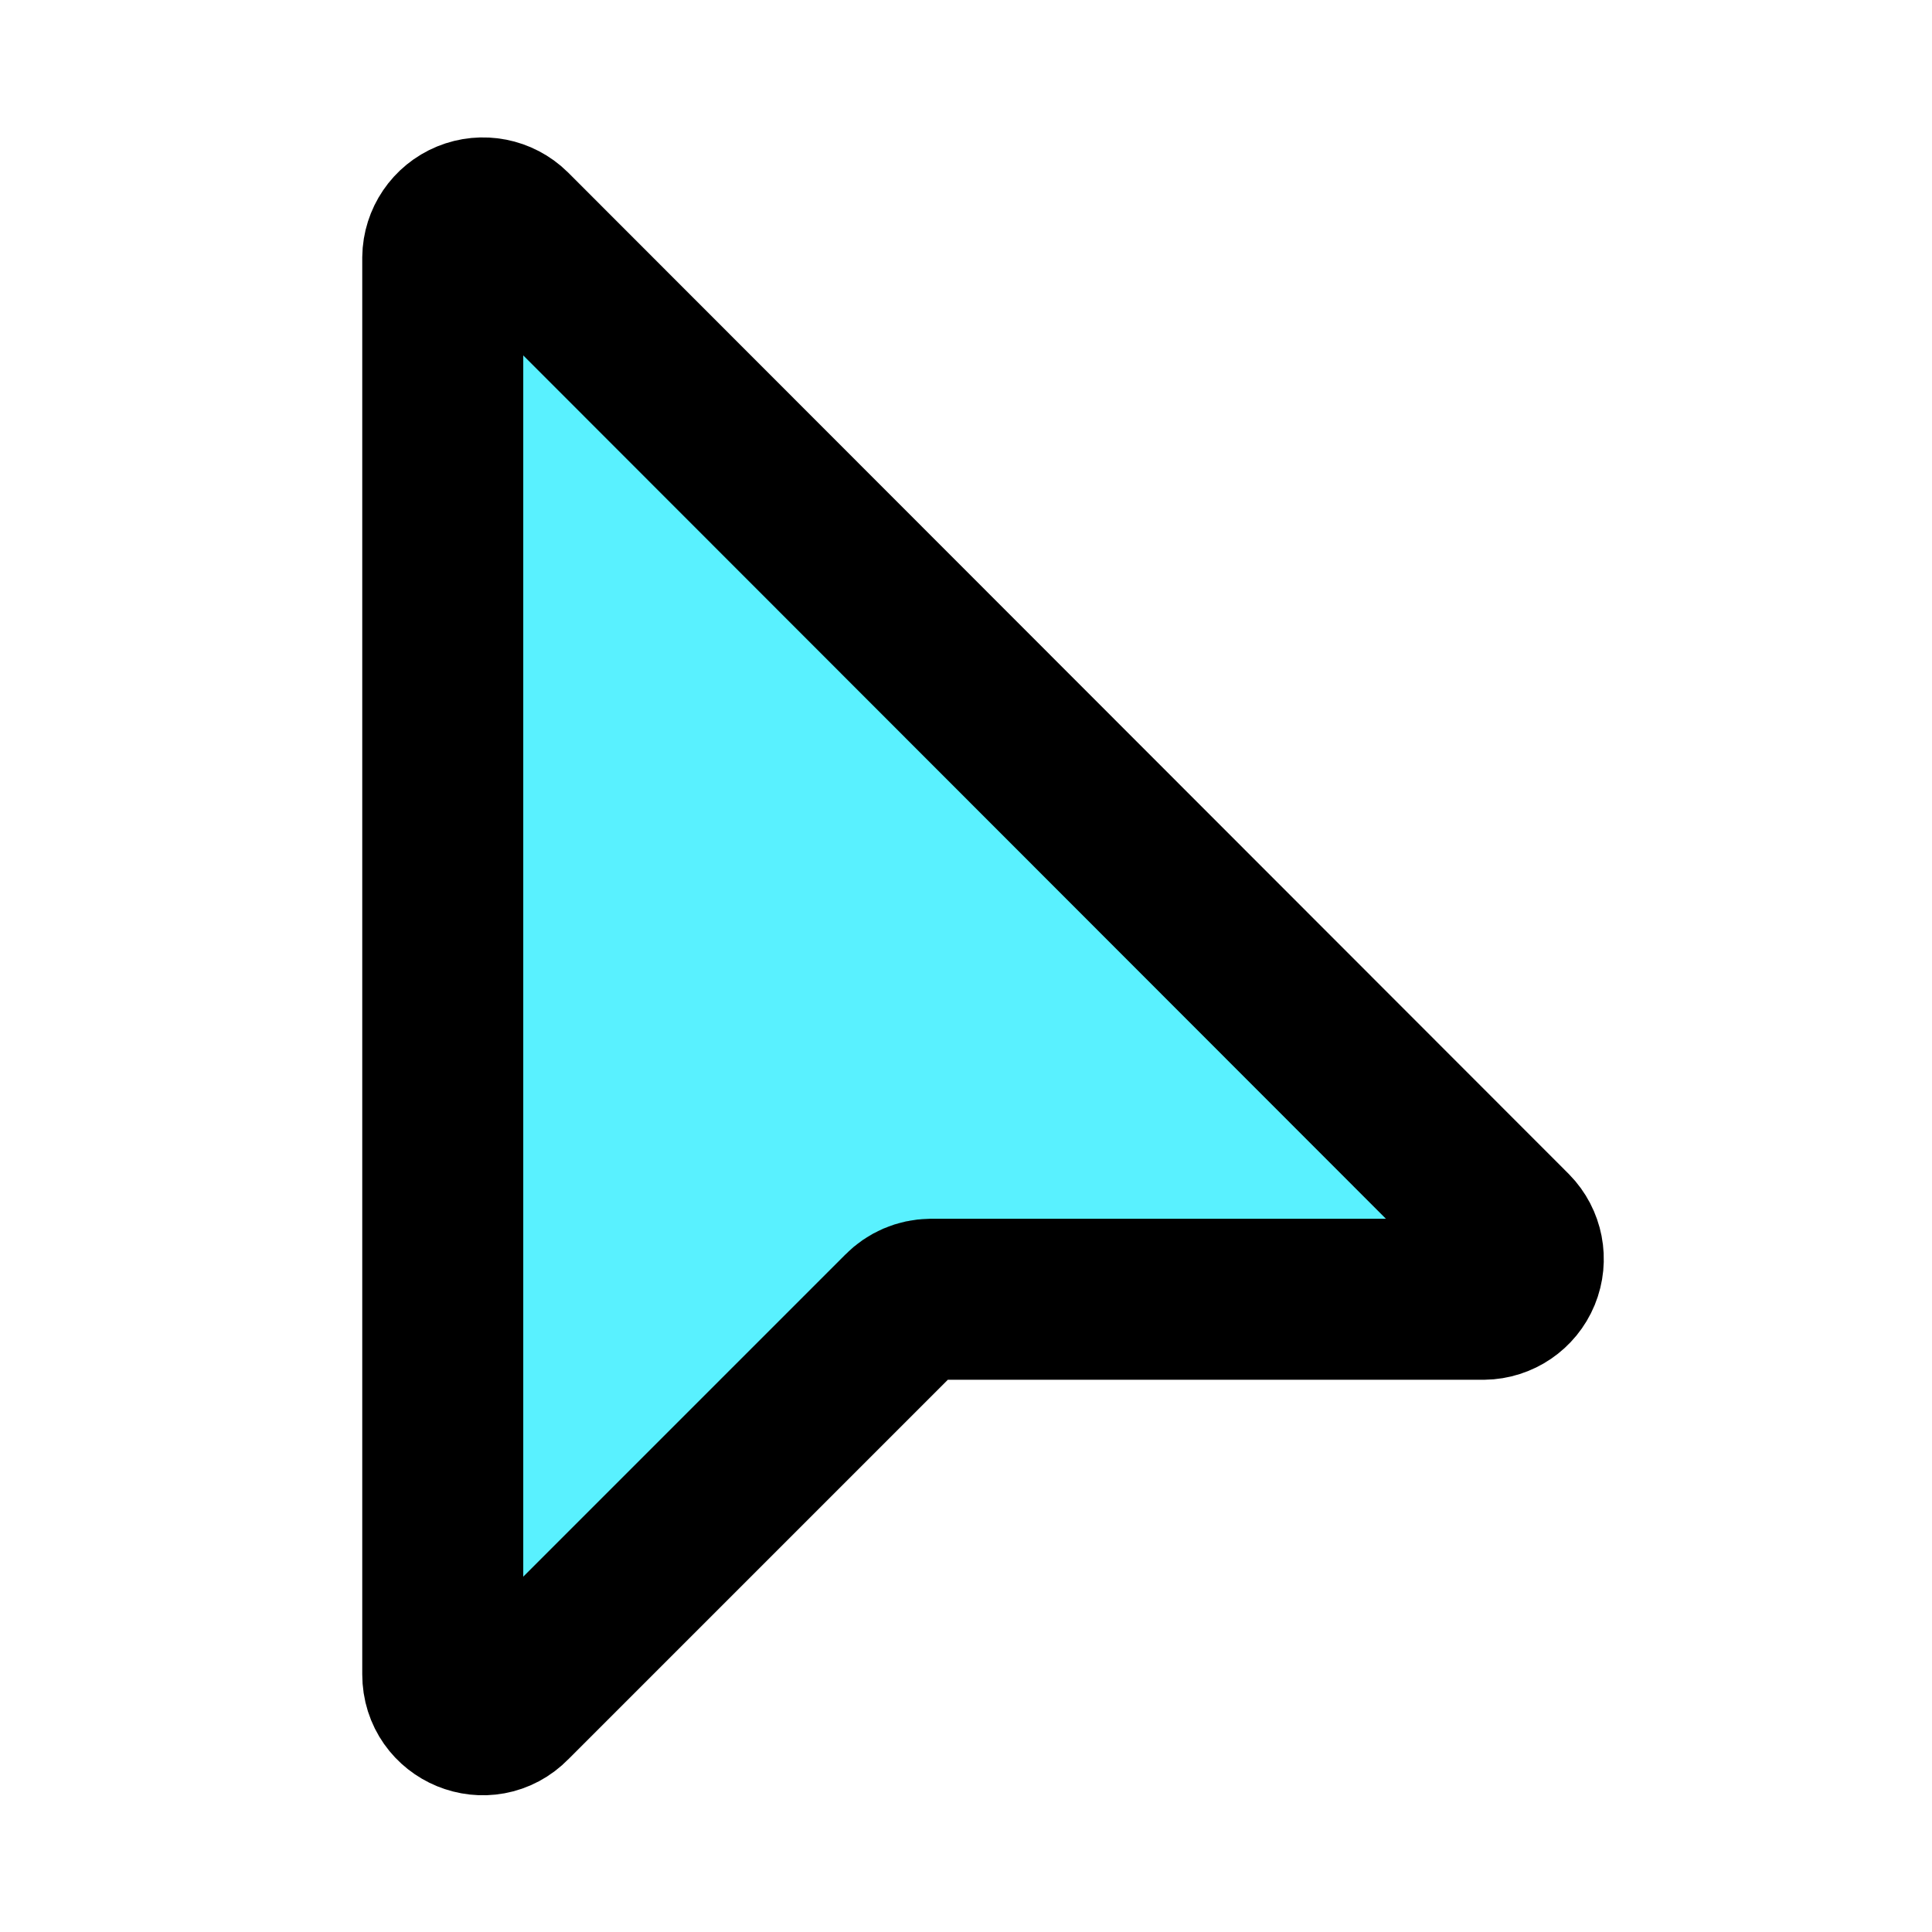
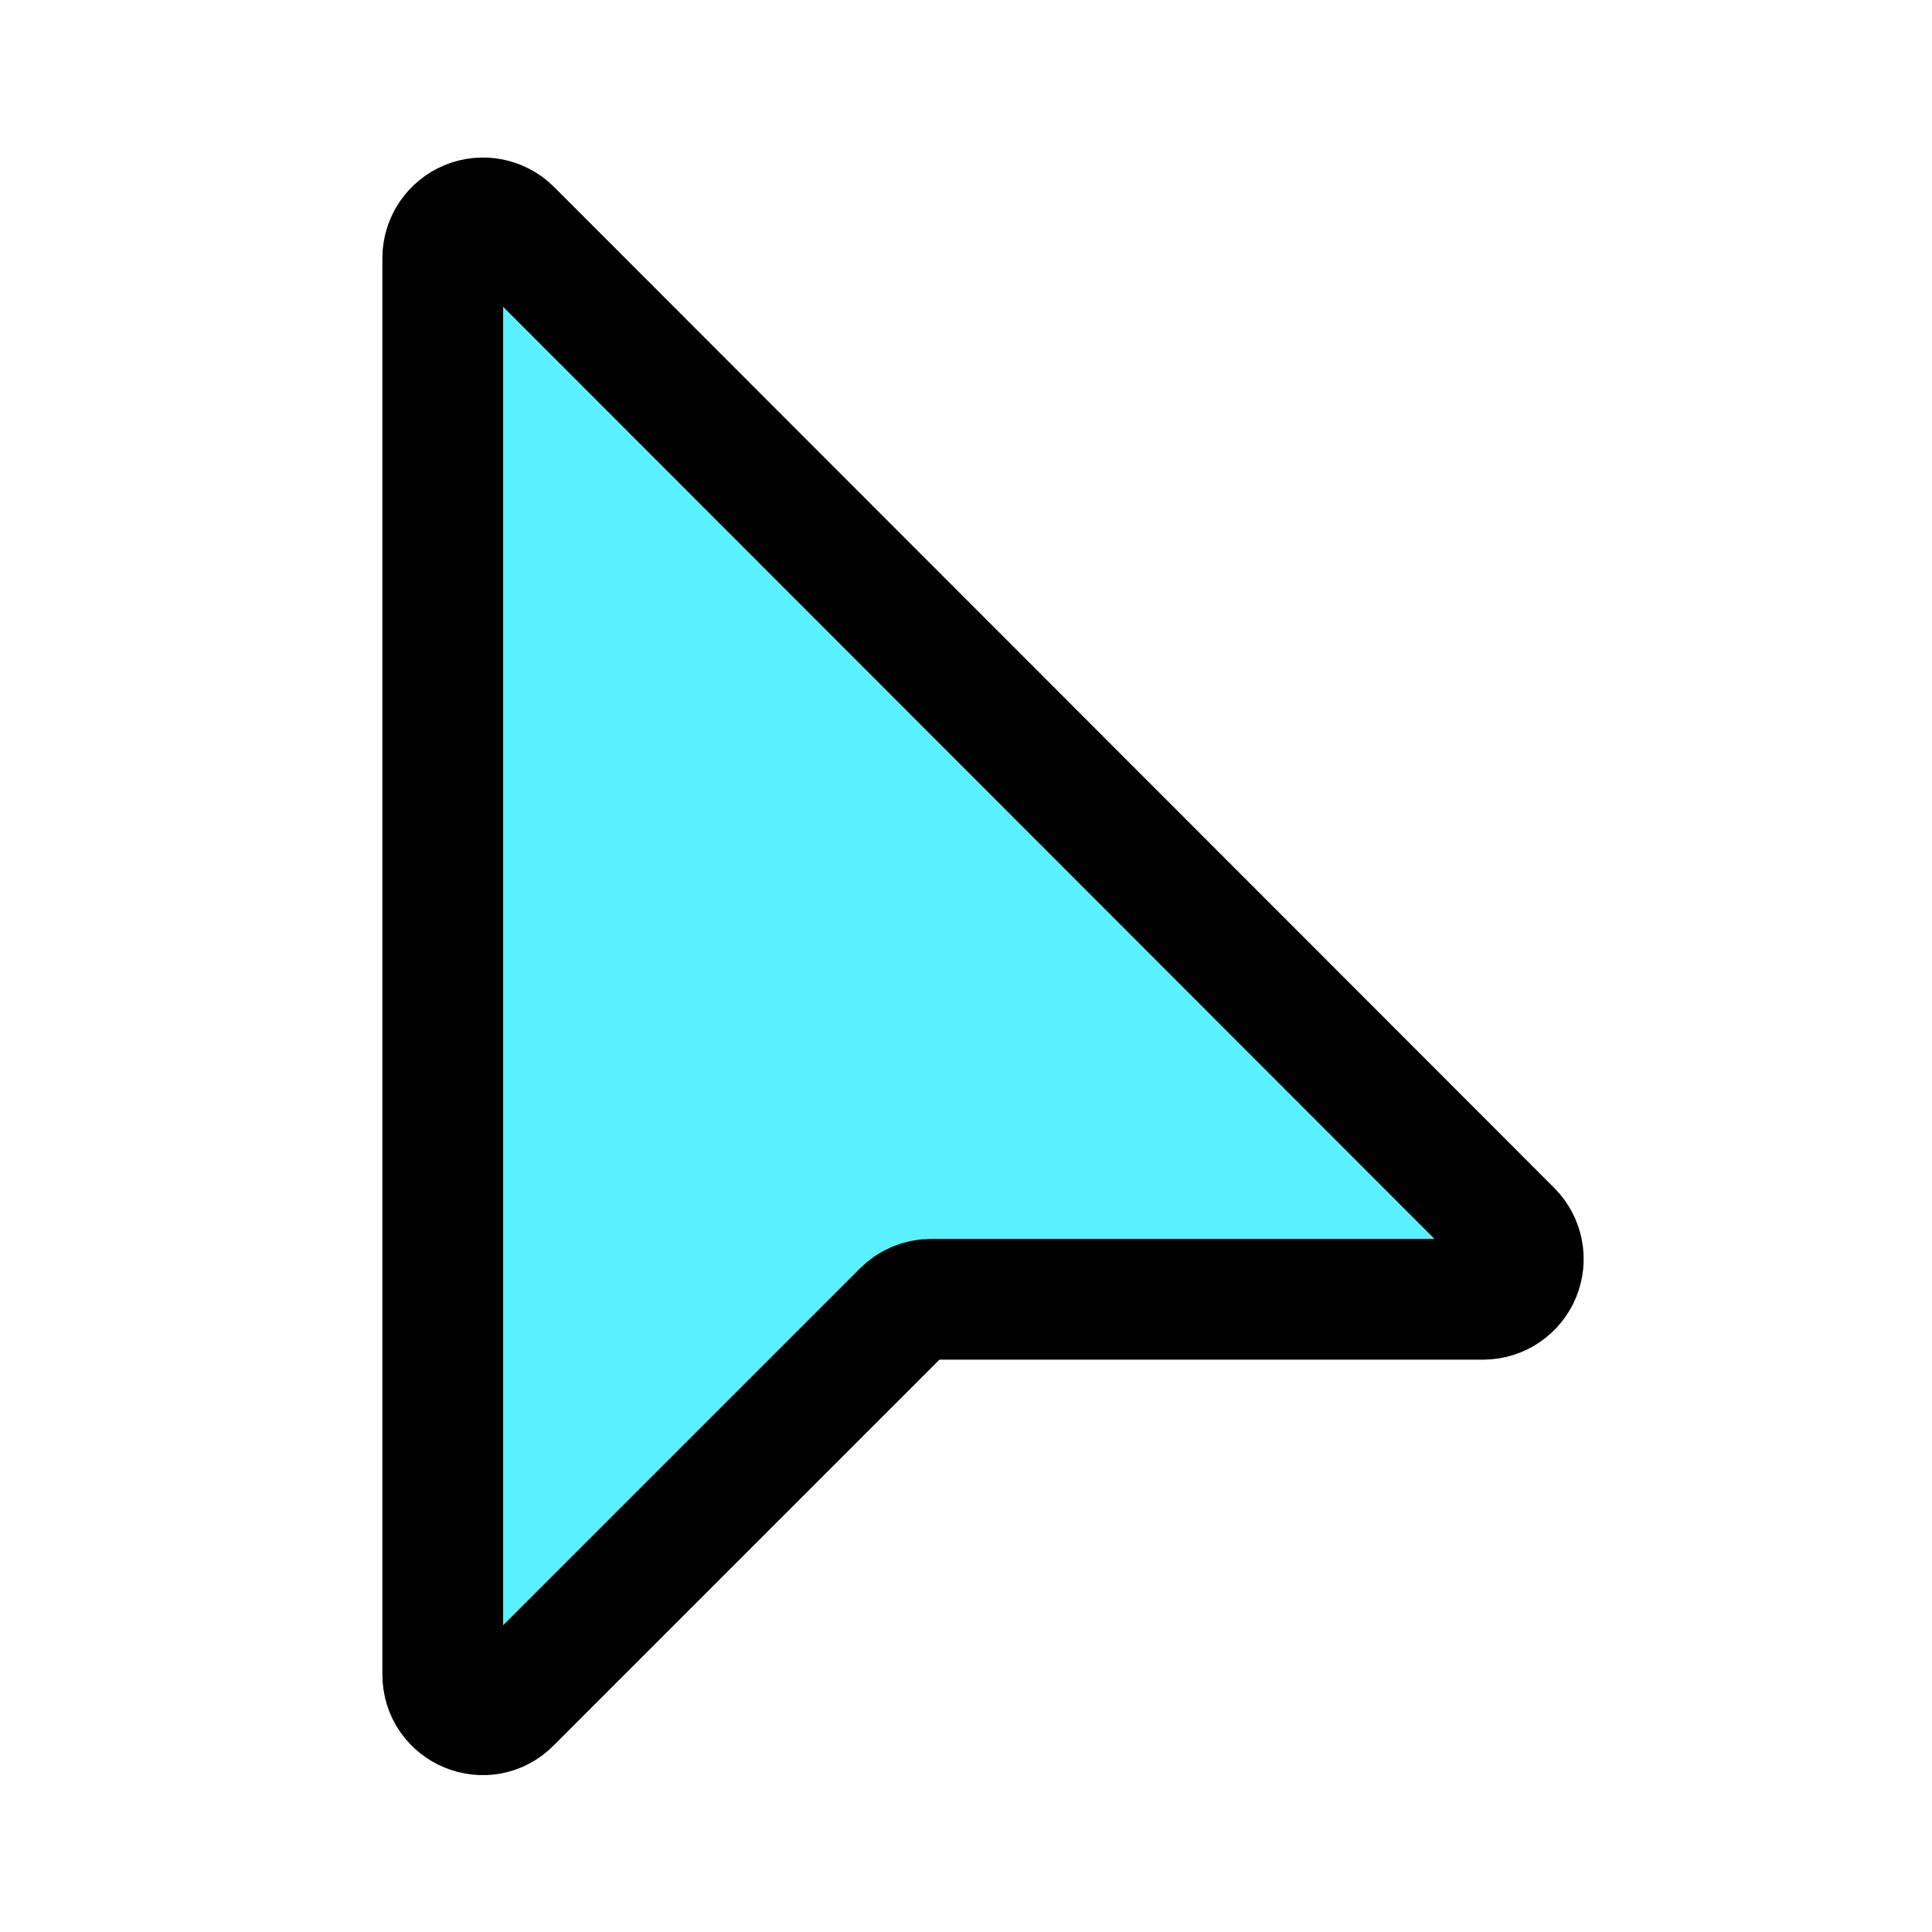
- <svg xmlns="http://www.w3.org/2000/svg" width="72" height="72" viewBox="0 0 24 24">
-   <path fill="#59F1FF" stroke="#000" stroke-width="2" d="M5.5 3.21V20.8c0 .45.54.67.85.35l4.86-4.86a.5.5 0 0 1 .35-.15h6.87a.5.5 0 0 0 .35-.85L6.35 2.85a.5.5 0 0 0-.85.35Z" />
+ <svg xmlns="http://www.w3.org/2000/svg" width="24" height="24" viewBox="0 0 24 24">
+   <path fill="#59F1FF" stroke="#000" stroke-width="1.5" d="M5.5 3.21V20.8c0 .45.54.67.85.35l4.86-4.86a.5.5 0 0 1 .35-.15h6.87a.5.5 0 0 0 .35-.85L6.35 2.85a.5.5 0 0 0-.85.35Z" />
</svg>
